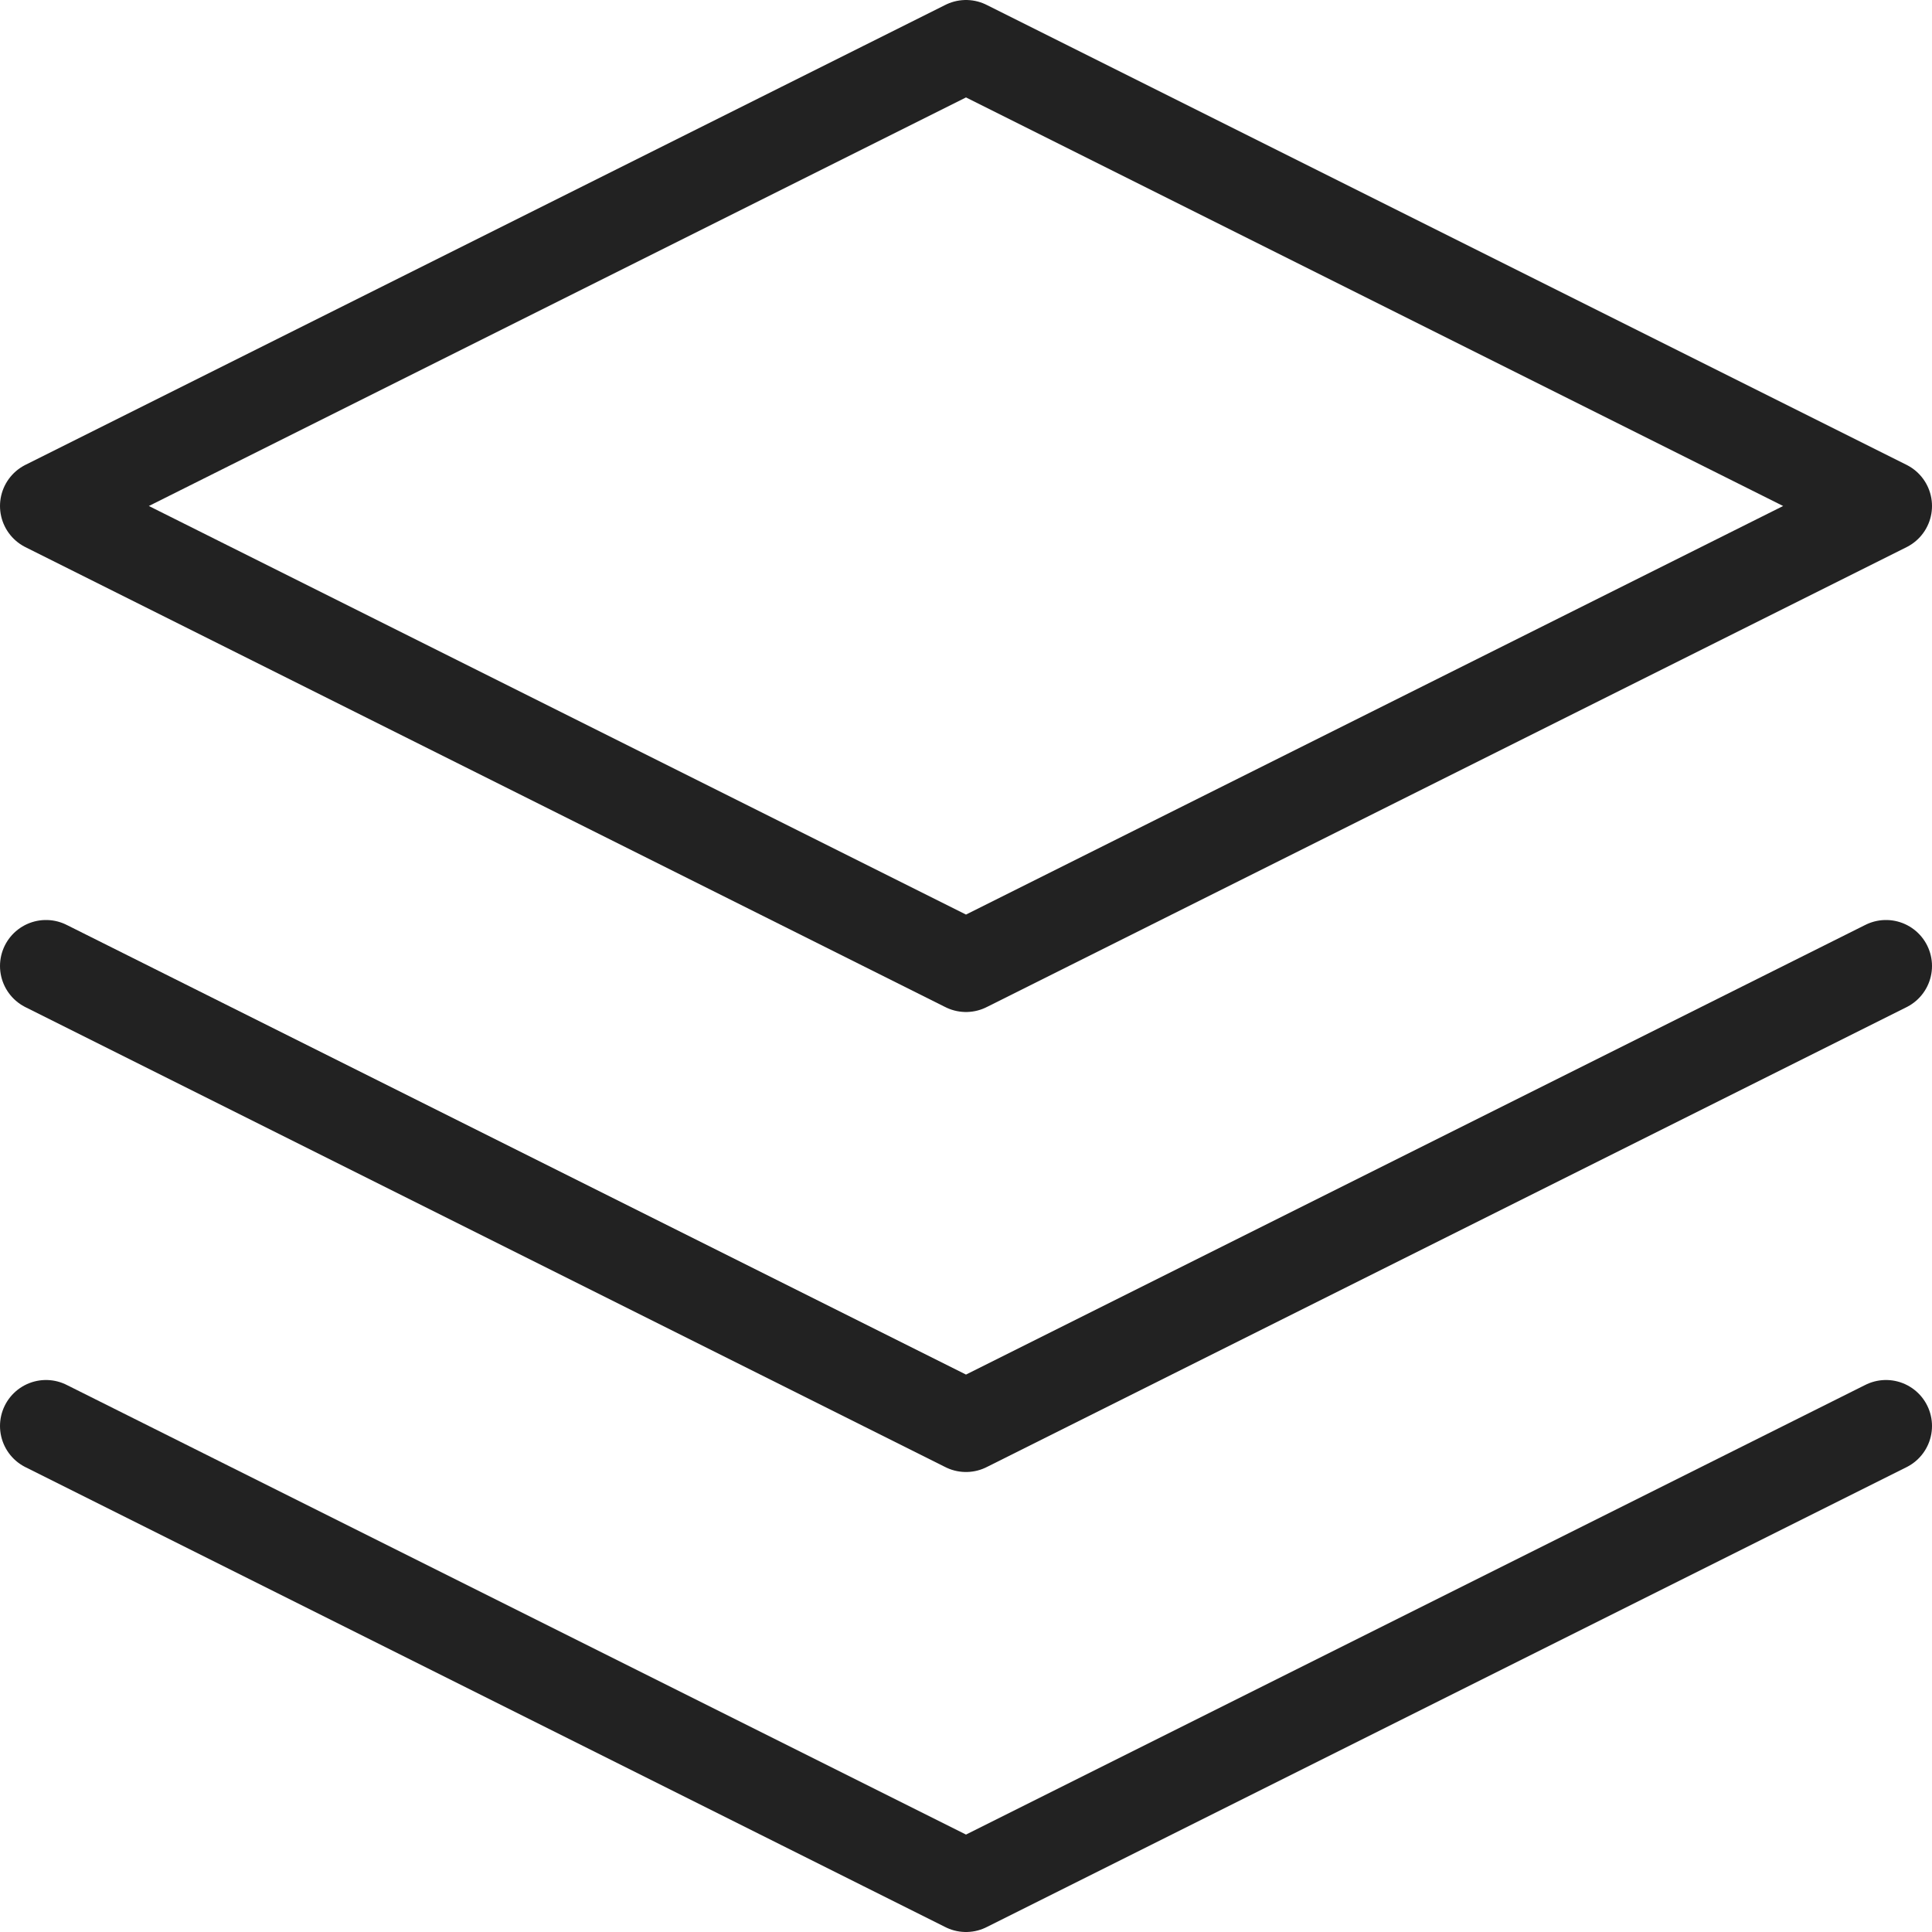
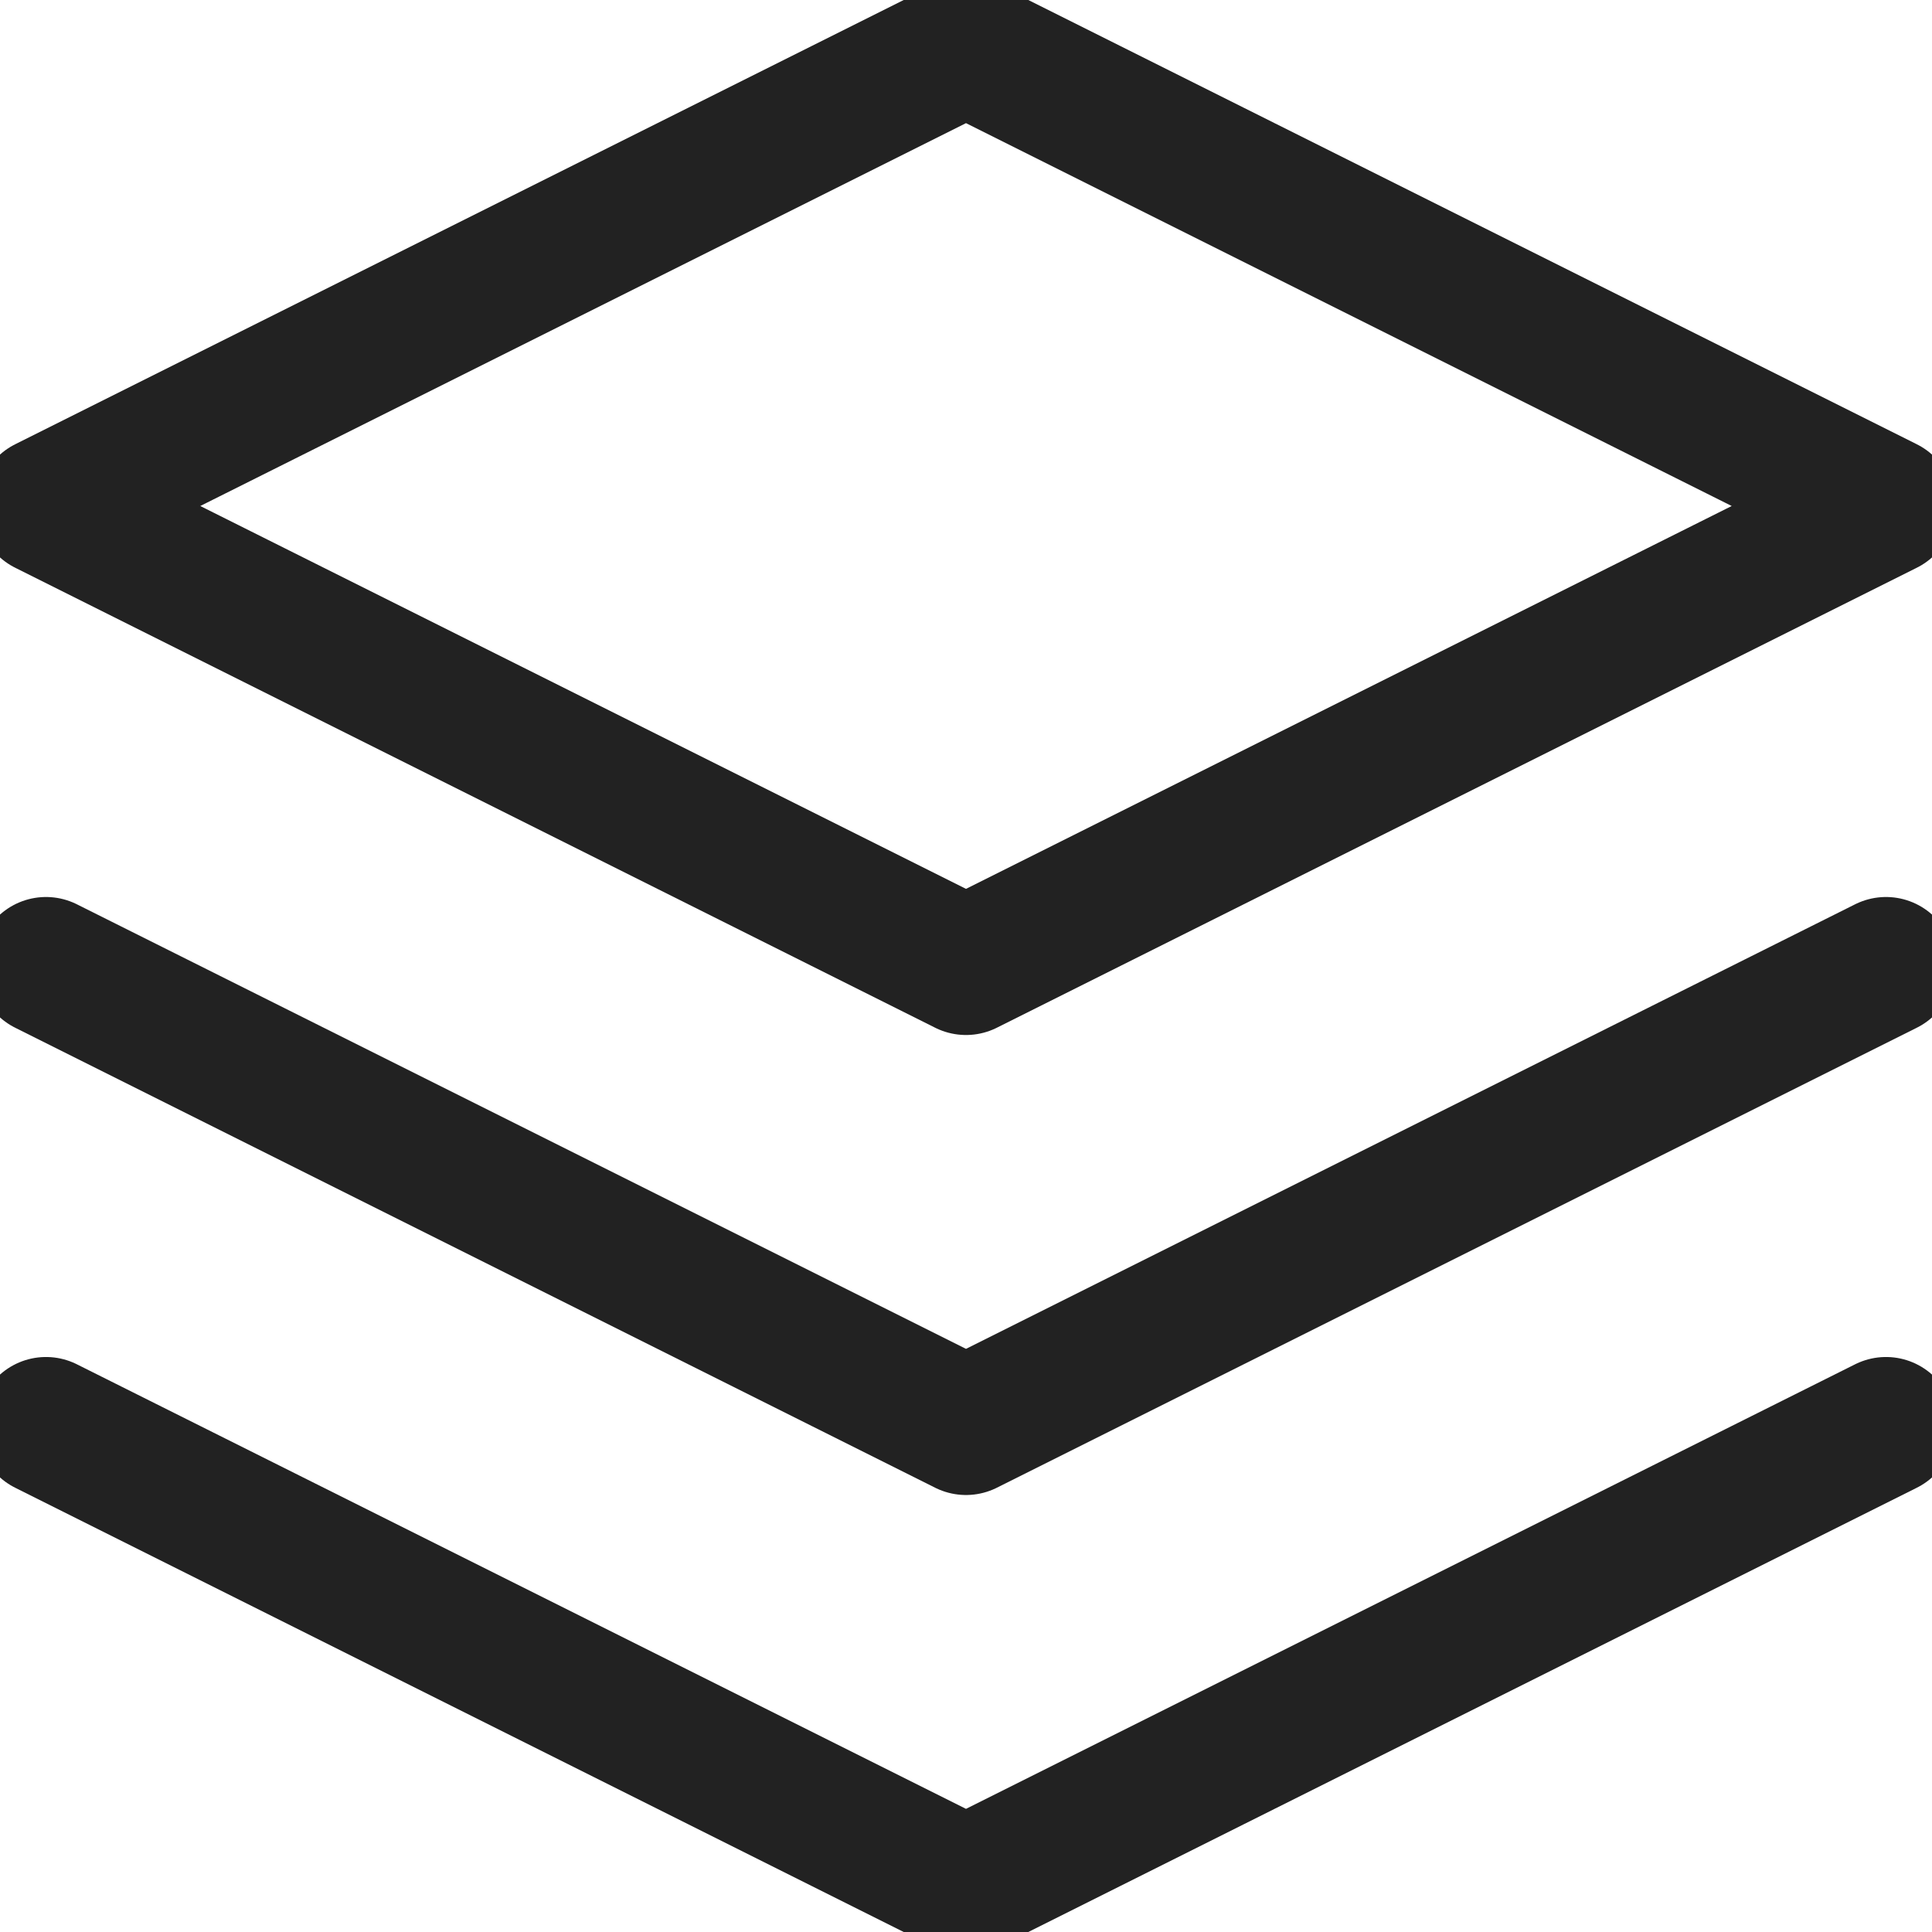
- <svg xmlns="http://www.w3.org/2000/svg" width="42px" height="42px" viewBox="0 0 42 42" version="1.1">
-   <defs />
-   <g id="Page-1" stroke="none" stroke-width="1" fill="none" fill-rule="evenodd" stroke-linecap="round" stroke-linejoin="round">
-     <g id="FAQ" transform="translate(-214, -20)" stroke="#222222" stroke-width="2">
+ <svg xmlns="http://www.w3.org/2000/svg" width="46px" height="46px" viewBox="0 0 42 42" version="1.1">
+   <g stroke="none" stroke-width="1" fill="none" fill-rule="evenodd" stroke-linecap="round" stroke-linejoin="round">
+     <g transform="translate(-214, -20)" stroke="#222222" stroke-width="2">
      <g id="Group-2">
        <g id="layers" transform="translate(215, 21)">
-           <polygon id="Shape" points="20 0 0 10 20 20 40 10" />
-           <polyline id="Shape" points="0 30 20 40 40 30" />
-           <polyline id="Shape" points="0 20 20 30 40 20" />
+           <polygon points="20 0 0 10 20 20 40 10" style="stroke-width:3" />
+           <polyline points="0 30 20 40 40 30" style="stroke-width:3" />
+           <polyline points="0 20 20 30 40 20" style="stroke-width:3" />
        </g>
      </g>
    </g>
  </g>
</svg>
